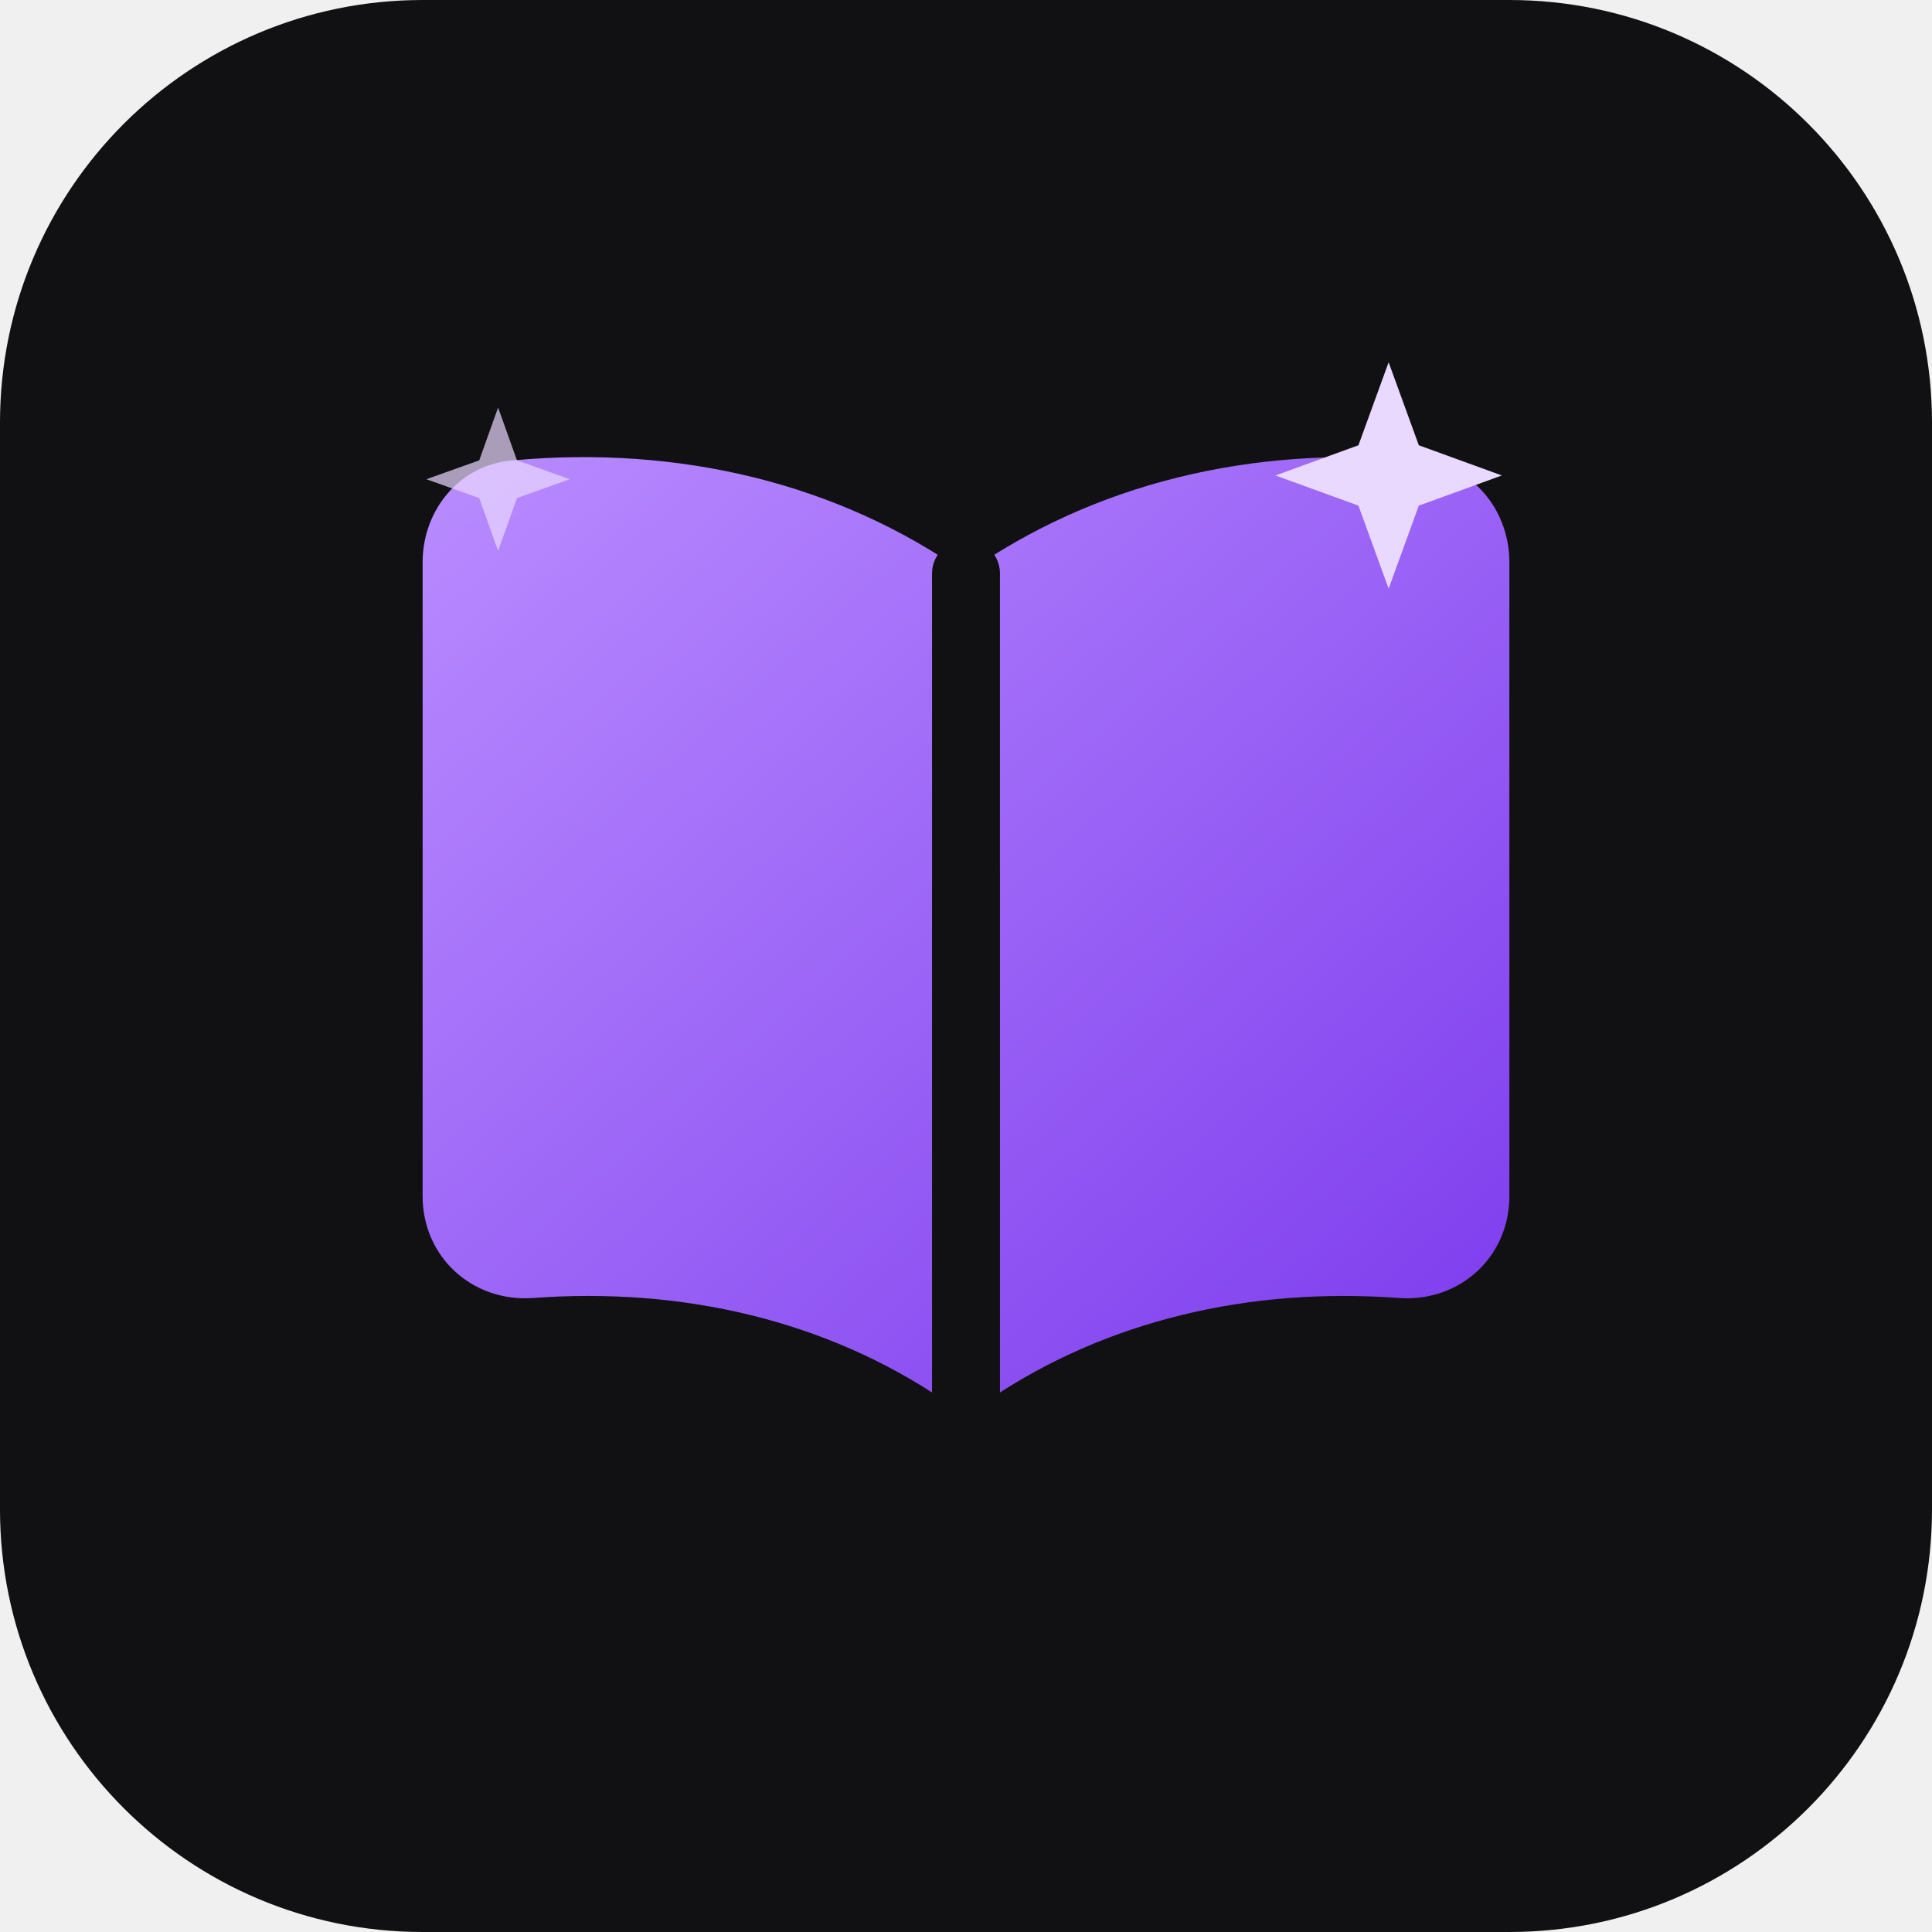
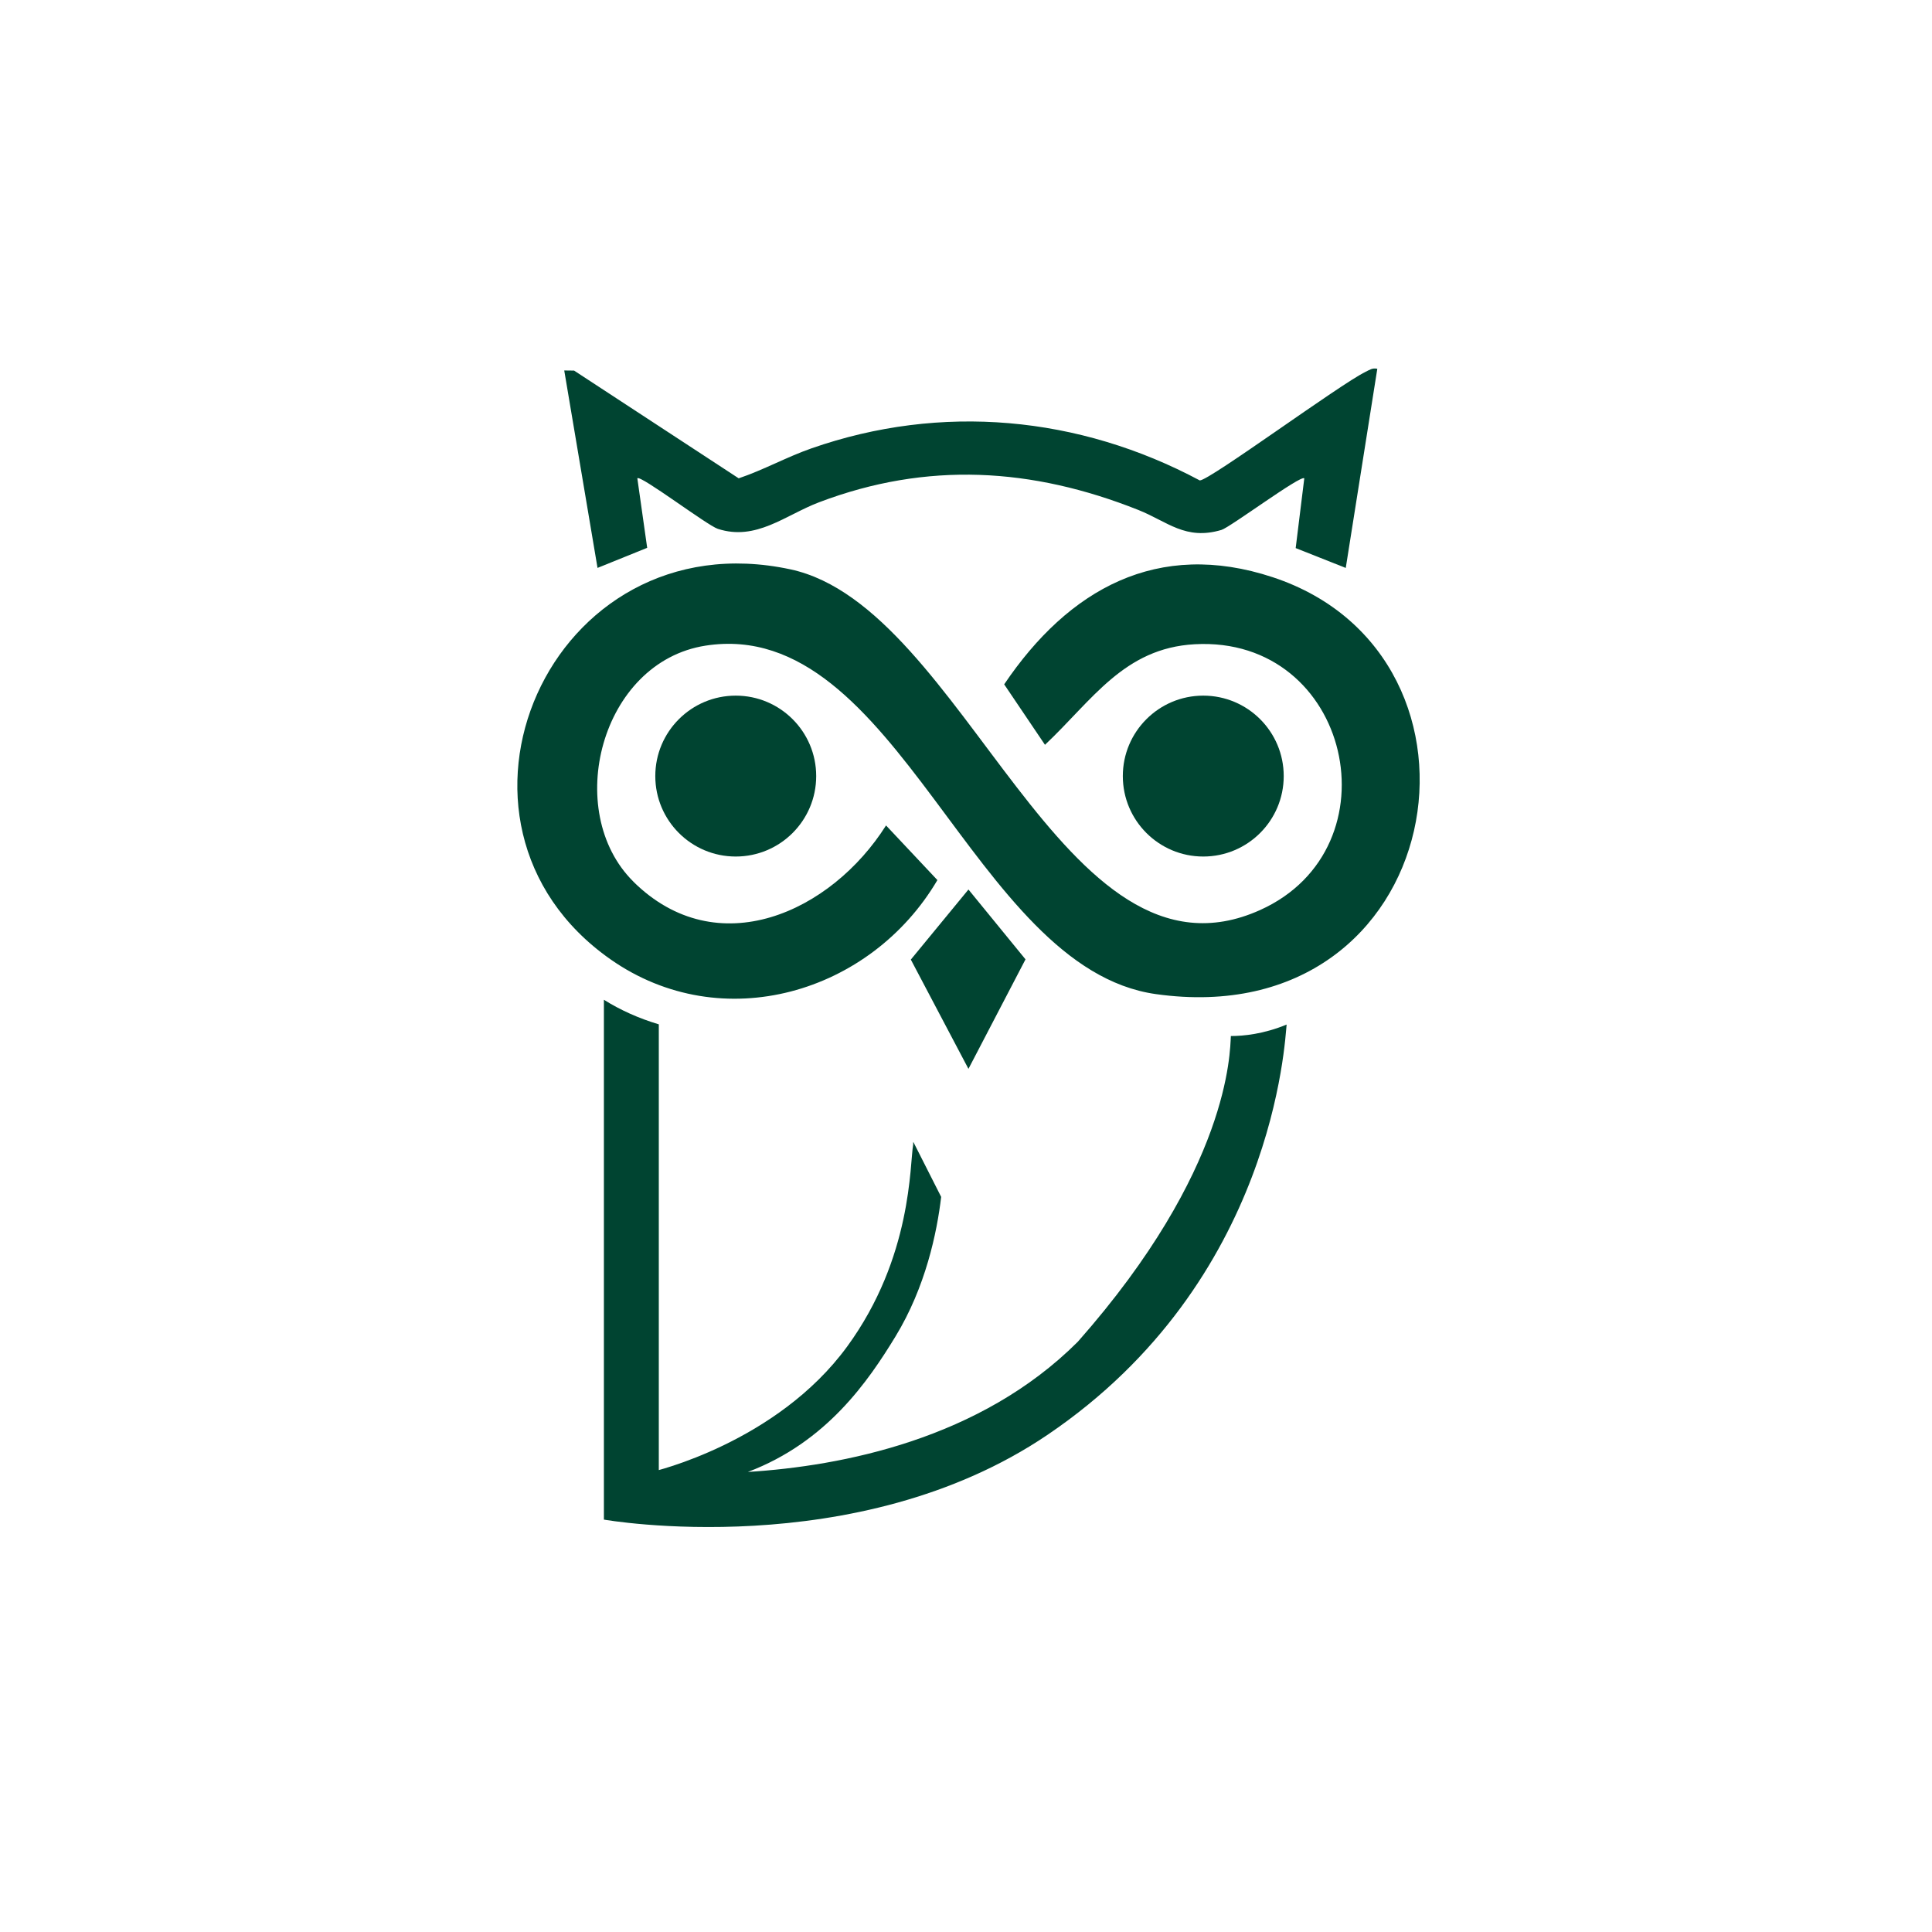
<svg xmlns="http://www.w3.org/2000/svg" viewBox="0 0 512 512" role="img" aria-label="هم‌داستان">
-   <defs>
-     <linearGradient id="g" x1="0" y1="0" x2="1" y2="1">
-       <stop offset="0" stop-color="#b98cff" />
-       <stop offset="1" stop-color="#7c3aed" />
-     </linearGradient>
-   </defs>
-   <rect width="512" height="512" rx="112" fill="#111113" />
-   <path d="M256 152c-34-24-76-34-120-30-14 1-24 13-24 27v168c0 16 13 28 29 27 40-3 78 6 109 27 4 3 8 3 12 0 31-21 69-30 109-27 16 1 29-11 29-27V149c0-14-10-26-24-27-44-4-86 6-120 30z" fill="url(#g)" />
-   <path d="M256 152v219" stroke="#111113" stroke-width="18" stroke-linecap="round" />
-   <path d="M368 96l8 22 22 8-22 8-8 22-8-22-22-8 22-8z" fill="#e9d8ff" />
-   <path d="M132 108l5 14 14 5-14 5-5 14-5-14-14-5 14-5z" fill="#e9d8ff" opacity=".7" />
+   <rect width="512" height="512" fill="#ffffff" />
+   <g fill="#004431">
+     <path d="M365,97.74l-8.36,52.77-13.27-5.26,2.28-18.49c-.86-1-19.66,12.99-21.94,13.67-9.56,2.85-14.33-2.22-22.05-5.29-28.14-11.19-55.97-12.91-84.63-2.02-8.91,3.39-16.66,10.33-26.8,7.03-2.83-.92-20.53-14.37-21.33-13.4l2.61,18.43-13.16,5.32-8.82-52.32,2.61.03,43.62,28.55c6.6-2.22,12.7-5.64,19.28-7.94,34.4-12.02,70.91-8.6,102.92,8.5,2.62-.03,37.08-25.45,43.91-28.77,1.07-.52,1.82-1.12,3.13-.82Z" />
+     <polygon points="256.65 283.26 241.38 254.3 256.65 235.73 271.77 254.24 256.65 283.26" />
+     <circle cx="194.98" cy="205.67" r="21.32" />
+     <circle cx="318.88" cy="205.67" r="21.32" />
+     <path d="M167.83,233.63c22.25,22.03,52.44,8.13,66.98-14.88l13.61,14.48c-17.66,30.03-57.09,41.7-86.62,21.01-51.39-36.02-16.33-117.12,47.7-103.35,46.4,9.98,71.99,113.9,124.44,90.28,36.61-16.48,24.06-72.71-17.33-70.44-18.78,1.03-27.17,14.88-39.68,26.65l-10.81-16.02c17.07-25.28,40.68-38.46,71.17-28.39,63.55,20.99,46.58,121.36-30.96,110.48-48.78-6.84-68.3-100.29-119.34-92.35-27.83,4.33-37.94,43.92-19.14,62.53Z" />
+     <path d="M326.19,274.58c-.25,4.23-.23,35.33-40.54,80.98-25.89,25.89-62.55,32.96-87.46,34.52,20.91-7.9,31.95-24.14,39.11-35.88,8.01-13.13,11-27.57,12.12-37.01l-7.37-14.55c-.07.15-.09.35-.04.62-.95,5.27-.2,29.89-17.49,53.57-18.68,25.59-51.51,33.17-51.51,33.17,0,0-4,3,1,3-1.65-.19.58-3.38.58-3.38v-118.16c-5.37-1.6-10.22-3.8-14.55-6.51v137.76s66.94,11.83,117.6-22.49c60.26-40.82,62.88-104.91,63.33-108.7-6.07,2.51-11.42,3.04-14.77,3.04Z" />
+   </g>
</svg>
